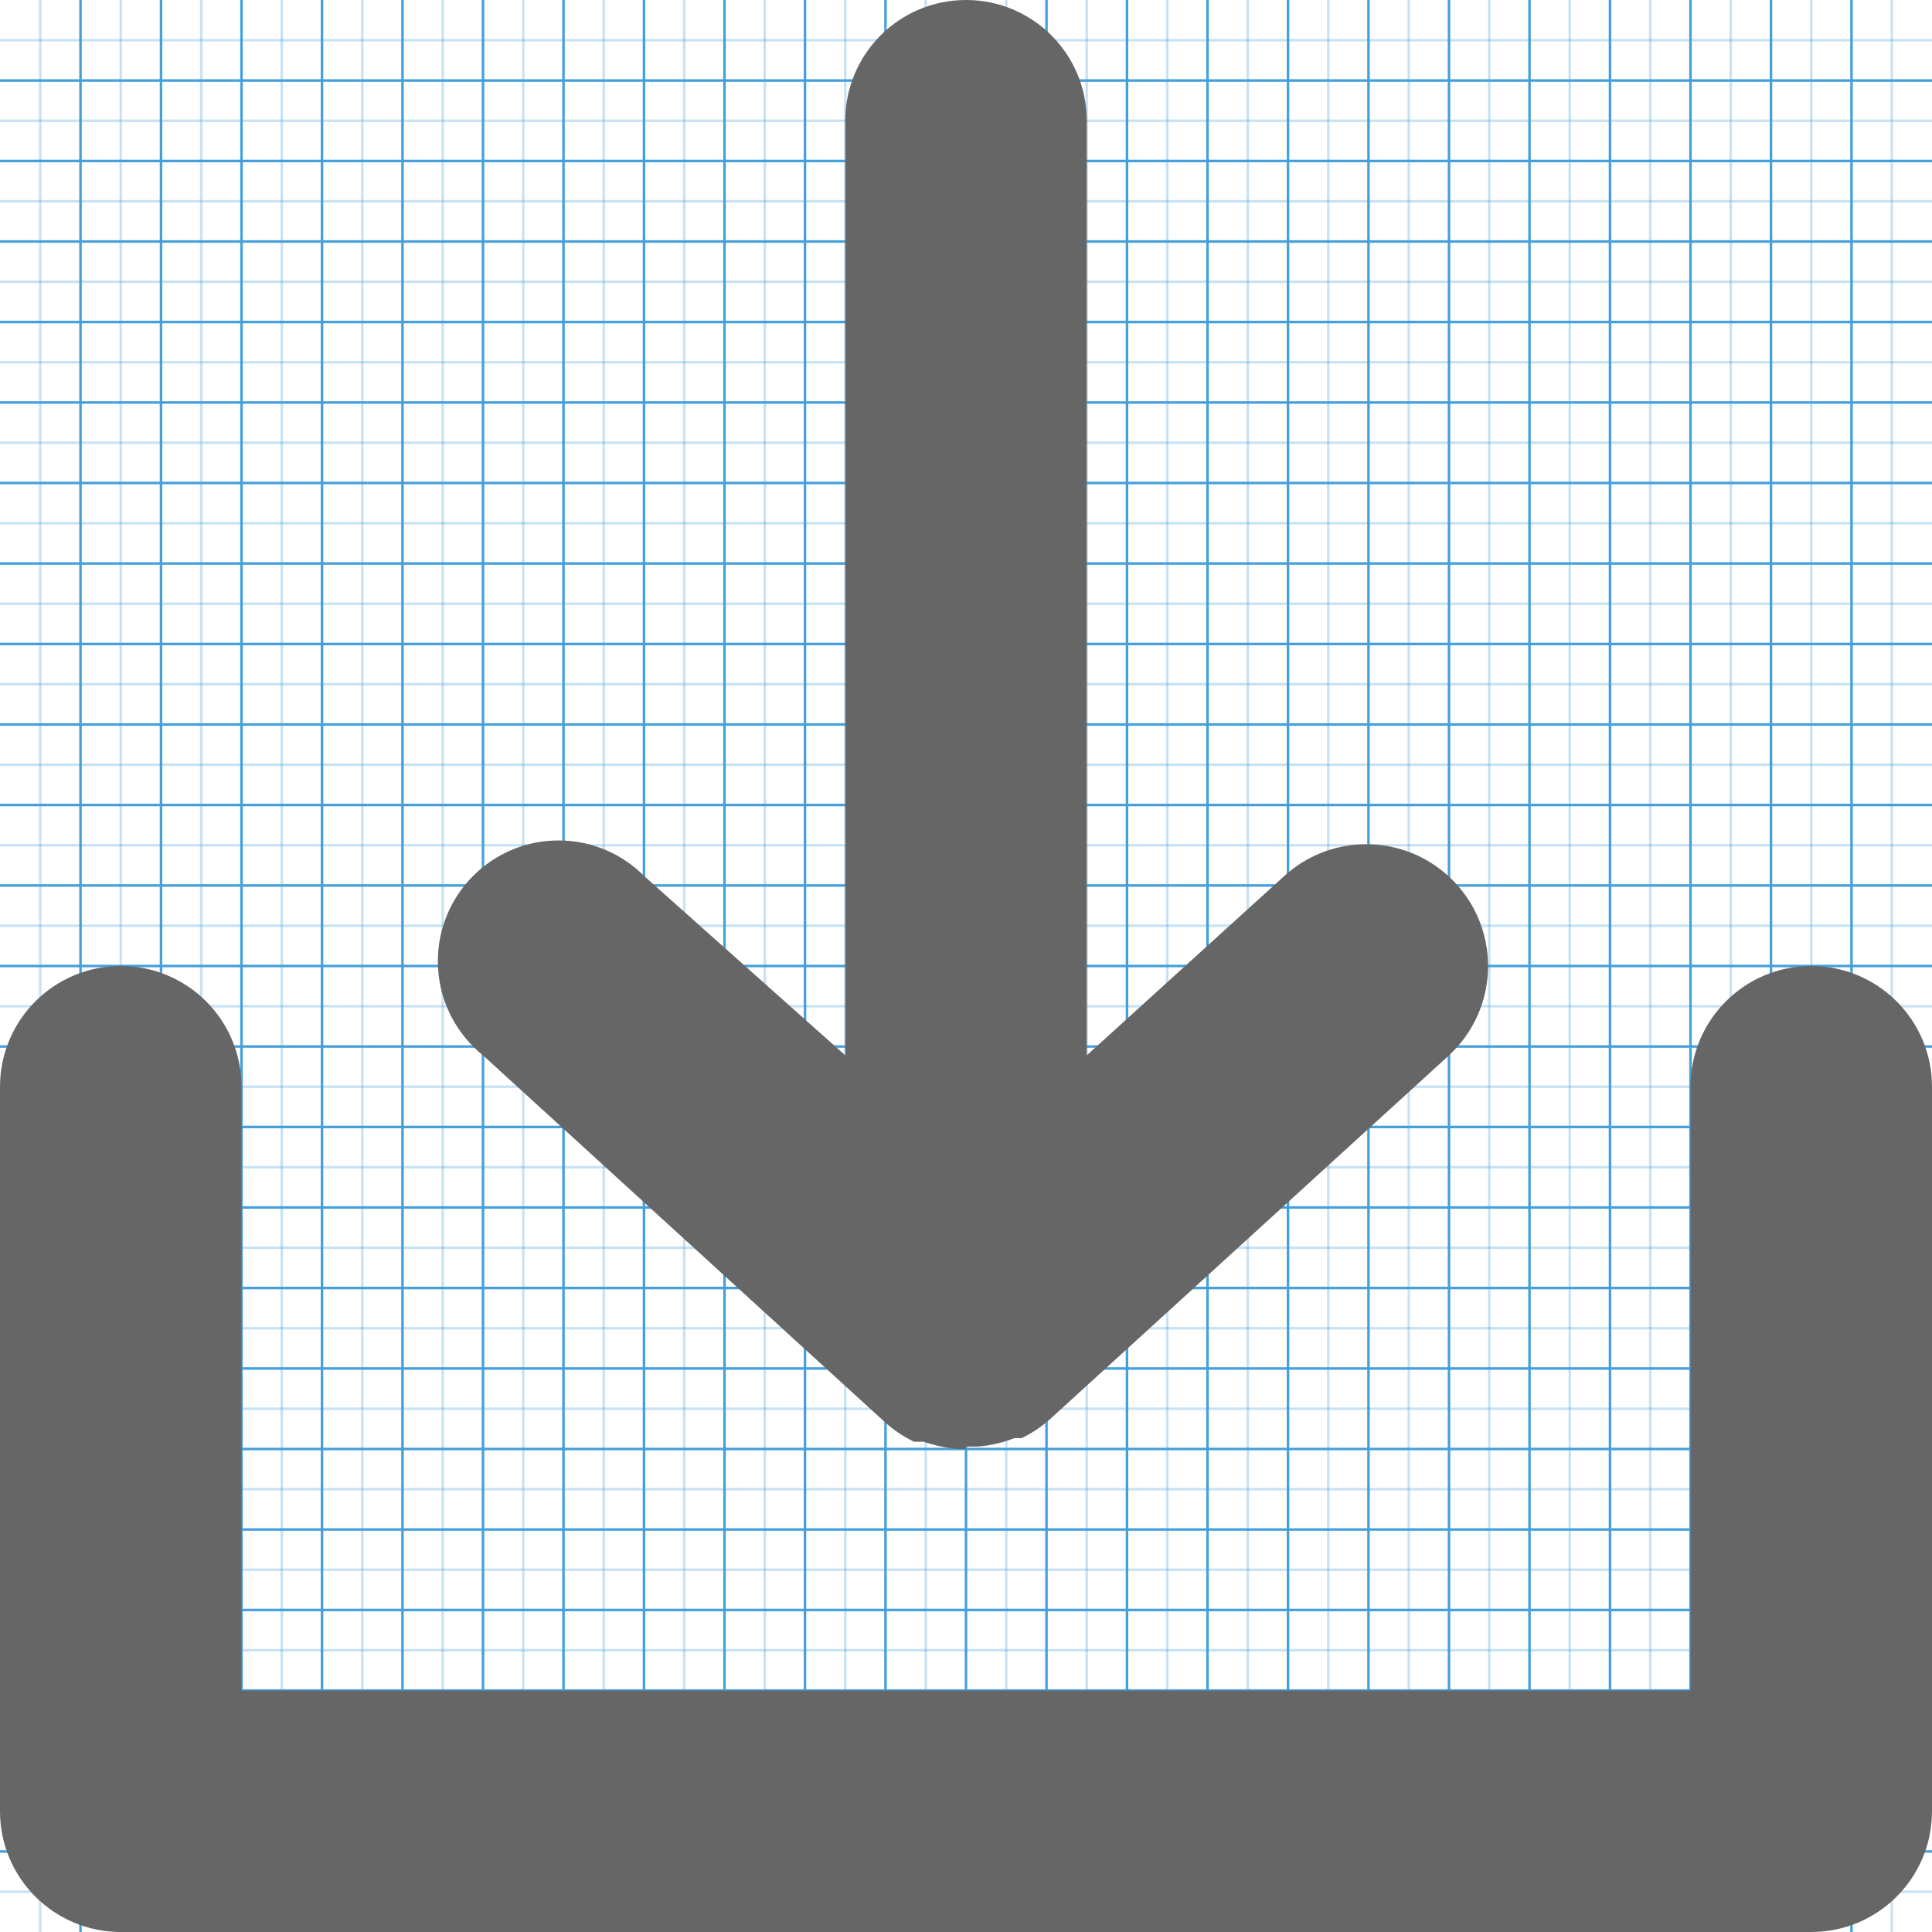
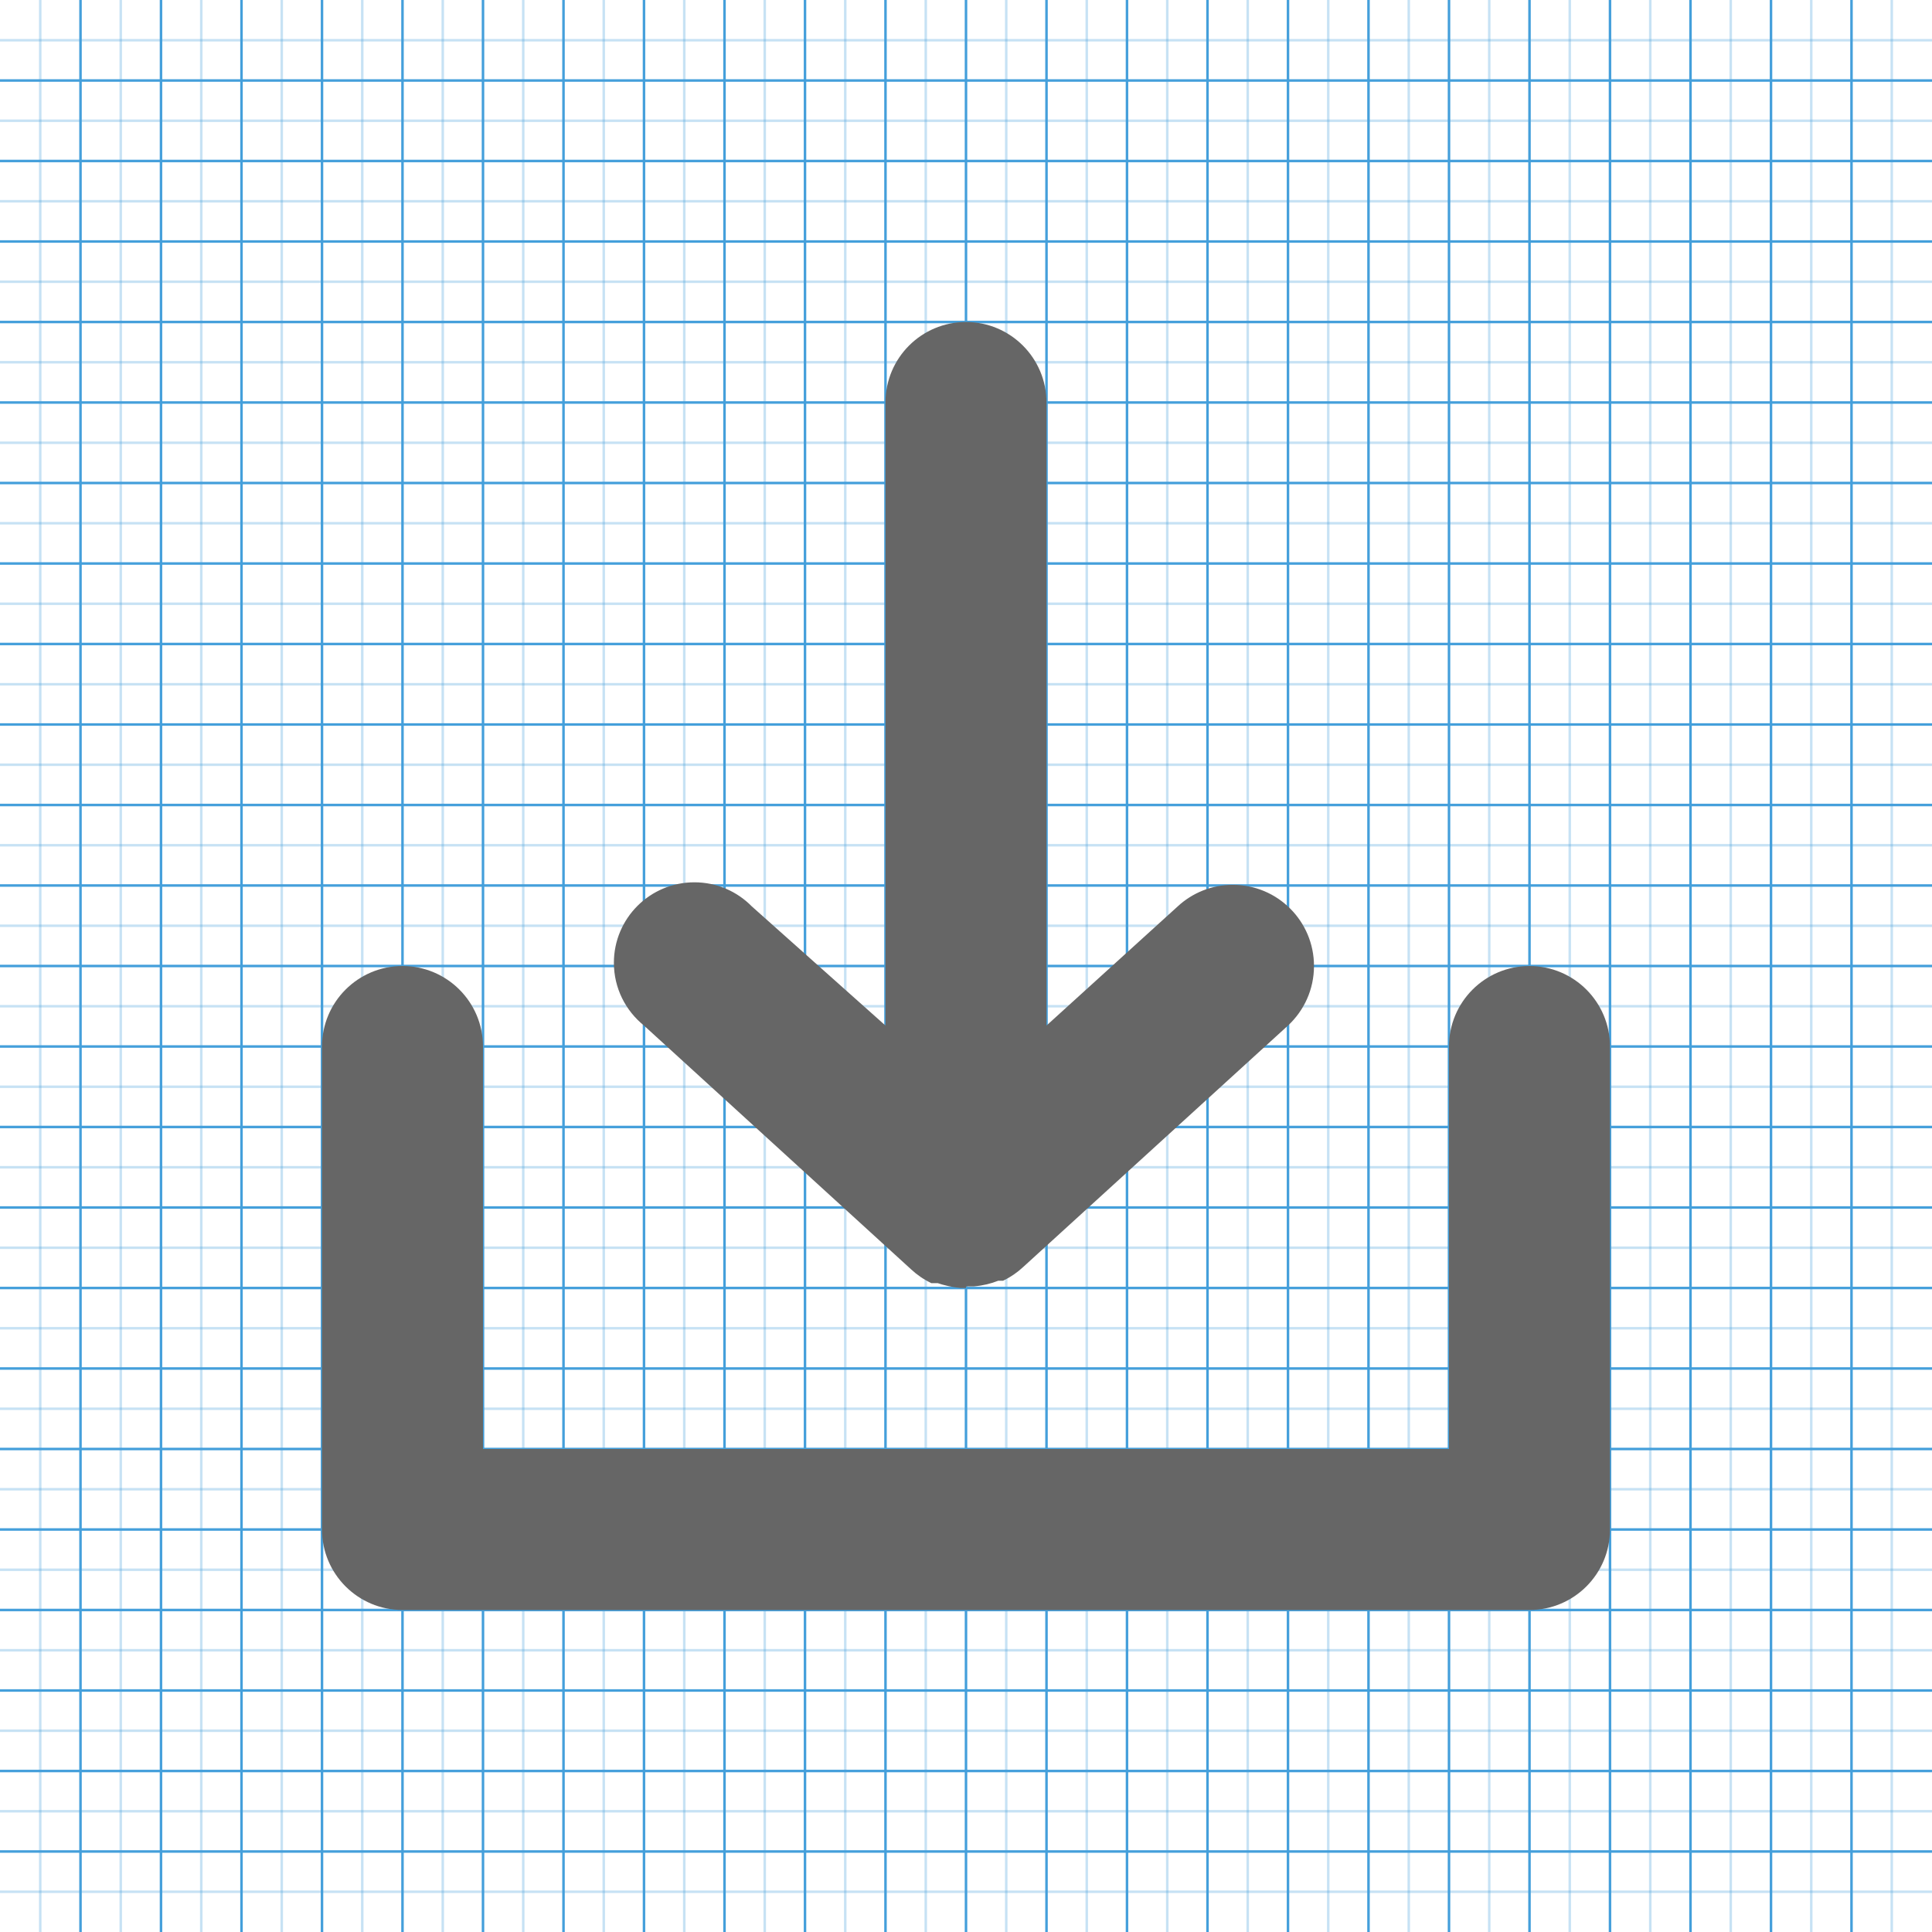
<svg xmlns="http://www.w3.org/2000/svg" version="1.1" width="768" height="768" viewBox="0 0 768 768">
  <g id="icomoon-ignore">
    <line stroke-width="1" x1="16" y1="0" x2="16" y2="768" stroke="#449FDB" opacity="0.3" />
    <line stroke-width="1" x1="32" y1="0" x2="32" y2="768" stroke="#449FDB" opacity="1" />
    <line stroke-width="1" x1="48" y1="0" x2="48" y2="768" stroke="#449FDB" opacity="0.3" />
    <line stroke-width="1" x1="64" y1="0" x2="64" y2="768" stroke="#449FDB" opacity="1" />
    <line stroke-width="1" x1="80" y1="0" x2="80" y2="768" stroke="#449FDB" opacity="0.3" />
    <line stroke-width="1" x1="96" y1="0" x2="96" y2="768" stroke="#449FDB" opacity="1" />
    <line stroke-width="1" x1="112" y1="0" x2="112" y2="768" stroke="#449FDB" opacity="0.3" />
    <line stroke-width="1" x1="128" y1="0" x2="128" y2="768" stroke="#449FDB" opacity="1" />
    <line stroke-width="1" x1="144" y1="0" x2="144" y2="768" stroke="#449FDB" opacity="0.3" />
    <line stroke-width="1" x1="160" y1="0" x2="160" y2="768" stroke="#449FDB" opacity="1" />
    <line stroke-width="1" x1="176" y1="0" x2="176" y2="768" stroke="#449FDB" opacity="0.3" />
    <line stroke-width="1" x1="192" y1="0" x2="192" y2="768" stroke="#449FDB" opacity="1" />
    <line stroke-width="1" x1="208" y1="0" x2="208" y2="768" stroke="#449FDB" opacity="0.3" />
    <line stroke-width="1" x1="224" y1="0" x2="224" y2="768" stroke="#449FDB" opacity="1" />
    <line stroke-width="1" x1="240" y1="0" x2="240" y2="768" stroke="#449FDB" opacity="0.3" />
    <line stroke-width="1" x1="256" y1="0" x2="256" y2="768" stroke="#449FDB" opacity="1" />
    <line stroke-width="1" x1="272" y1="0" x2="272" y2="768" stroke="#449FDB" opacity="0.3" />
    <line stroke-width="1" x1="288" y1="0" x2="288" y2="768" stroke="#449FDB" opacity="1" />
    <line stroke-width="1" x1="304" y1="0" x2="304" y2="768" stroke="#449FDB" opacity="0.3" />
    <line stroke-width="1" x1="320" y1="0" x2="320" y2="768" stroke="#449FDB" opacity="1" />
    <line stroke-width="1" x1="336" y1="0" x2="336" y2="768" stroke="#449FDB" opacity="0.3" />
    <line stroke-width="1" x1="352" y1="0" x2="352" y2="768" stroke="#449FDB" opacity="1" />
    <line stroke-width="1" x1="368" y1="0" x2="368" y2="768" stroke="#449FDB" opacity="0.3" />
    <line stroke-width="1" x1="384" y1="0" x2="384" y2="768" stroke="#449FDB" opacity="1" />
    <line stroke-width="1" x1="400" y1="0" x2="400" y2="768" stroke="#449FDB" opacity="0.3" />
    <line stroke-width="1" x1="416" y1="0" x2="416" y2="768" stroke="#449FDB" opacity="1" />
    <line stroke-width="1" x1="432" y1="0" x2="432" y2="768" stroke="#449FDB" opacity="0.3" />
    <line stroke-width="1" x1="448" y1="0" x2="448" y2="768" stroke="#449FDB" opacity="1" />
    <line stroke-width="1" x1="464" y1="0" x2="464" y2="768" stroke="#449FDB" opacity="0.3" />
    <line stroke-width="1" x1="480" y1="0" x2="480" y2="768" stroke="#449FDB" opacity="1" />
    <line stroke-width="1" x1="496" y1="0" x2="496" y2="768" stroke="#449FDB" opacity="0.3" />
    <line stroke-width="1" x1="512" y1="0" x2="512" y2="768" stroke="#449FDB" opacity="1" />
    <line stroke-width="1" x1="528" y1="0" x2="528" y2="768" stroke="#449FDB" opacity="0.3" />
    <line stroke-width="1" x1="544" y1="0" x2="544" y2="768" stroke="#449FDB" opacity="1" />
    <line stroke-width="1" x1="560" y1="0" x2="560" y2="768" stroke="#449FDB" opacity="0.3" />
    <line stroke-width="1" x1="576" y1="0" x2="576" y2="768" stroke="#449FDB" opacity="1" />
    <line stroke-width="1" x1="592" y1="0" x2="592" y2="768" stroke="#449FDB" opacity="0.3" />
    <line stroke-width="1" x1="608" y1="0" x2="608" y2="768" stroke="#449FDB" opacity="1" />
    <line stroke-width="1" x1="624" y1="0" x2="624" y2="768" stroke="#449FDB" opacity="0.3" />
    <line stroke-width="1" x1="640" y1="0" x2="640" y2="768" stroke="#449FDB" opacity="1" />
    <line stroke-width="1" x1="656" y1="0" x2="656" y2="768" stroke="#449FDB" opacity="0.3" />
    <line stroke-width="1" x1="672" y1="0" x2="672" y2="768" stroke="#449FDB" opacity="1" />
    <line stroke-width="1" x1="688" y1="0" x2="688" y2="768" stroke="#449FDB" opacity="0.3" />
    <line stroke-width="1" x1="704" y1="0" x2="704" y2="768" stroke="#449FDB" opacity="1" />
    <line stroke-width="1" x1="720" y1="0" x2="720" y2="768" stroke="#449FDB" opacity="0.3" />
    <line stroke-width="1" x1="736" y1="0" x2="736" y2="768" stroke="#449FDB" opacity="1" />
    <line stroke-width="1" x1="752" y1="0" x2="752" y2="768" stroke="#449FDB" opacity="0.3" />
    <line stroke-width="1" x1="0" y1="16" x2="768" y2="16" stroke="#449FDB" opacity="0.3" />
    <line stroke-width="1" x1="0" y1="32" x2="768" y2="32" stroke="#449FDB" opacity="1" />
    <line stroke-width="1" x1="0" y1="48" x2="768" y2="48" stroke="#449FDB" opacity="0.3" />
    <line stroke-width="1" x1="0" y1="64" x2="768" y2="64" stroke="#449FDB" opacity="1" />
    <line stroke-width="1" x1="0" y1="80" x2="768" y2="80" stroke="#449FDB" opacity="0.3" />
    <line stroke-width="1" x1="0" y1="96" x2="768" y2="96" stroke="#449FDB" opacity="1" />
    <line stroke-width="1" x1="0" y1="112" x2="768" y2="112" stroke="#449FDB" opacity="0.3" />
    <line stroke-width="1" x1="0" y1="128" x2="768" y2="128" stroke="#449FDB" opacity="1" />
    <line stroke-width="1" x1="0" y1="144" x2="768" y2="144" stroke="#449FDB" opacity="0.3" />
    <line stroke-width="1" x1="0" y1="160" x2="768" y2="160" stroke="#449FDB" opacity="1" />
    <line stroke-width="1" x1="0" y1="176" x2="768" y2="176" stroke="#449FDB" opacity="0.3" />
    <line stroke-width="1" x1="0" y1="192" x2="768" y2="192" stroke="#449FDB" opacity="1" />
    <line stroke-width="1" x1="0" y1="208" x2="768" y2="208" stroke="#449FDB" opacity="0.3" />
    <line stroke-width="1" x1="0" y1="224" x2="768" y2="224" stroke="#449FDB" opacity="1" />
    <line stroke-width="1" x1="0" y1="240" x2="768" y2="240" stroke="#449FDB" opacity="0.3" />
    <line stroke-width="1" x1="0" y1="256" x2="768" y2="256" stroke="#449FDB" opacity="1" />
    <line stroke-width="1" x1="0" y1="272" x2="768" y2="272" stroke="#449FDB" opacity="0.3" />
    <line stroke-width="1" x1="0" y1="288" x2="768" y2="288" stroke="#449FDB" opacity="1" />
    <line stroke-width="1" x1="0" y1="304" x2="768" y2="304" stroke="#449FDB" opacity="0.3" />
    <line stroke-width="1" x1="0" y1="320" x2="768" y2="320" stroke="#449FDB" opacity="1" />
    <line stroke-width="1" x1="0" y1="336" x2="768" y2="336" stroke="#449FDB" opacity="0.3" />
    <line stroke-width="1" x1="0" y1="352" x2="768" y2="352" stroke="#449FDB" opacity="1" />
    <line stroke-width="1" x1="0" y1="368" x2="768" y2="368" stroke="#449FDB" opacity="0.3" />
    <line stroke-width="1" x1="0" y1="384" x2="768" y2="384" stroke="#449FDB" opacity="1" />
    <line stroke-width="1" x1="0" y1="400" x2="768" y2="400" stroke="#449FDB" opacity="0.3" />
    <line stroke-width="1" x1="0" y1="416" x2="768" y2="416" stroke="#449FDB" opacity="1" />
    <line stroke-width="1" x1="0" y1="432" x2="768" y2="432" stroke="#449FDB" opacity="0.3" />
    <line stroke-width="1" x1="0" y1="448" x2="768" y2="448" stroke="#449FDB" opacity="1" />
    <line stroke-width="1" x1="0" y1="464" x2="768" y2="464" stroke="#449FDB" opacity="0.3" />
    <line stroke-width="1" x1="0" y1="480" x2="768" y2="480" stroke="#449FDB" opacity="1" />
    <line stroke-width="1" x1="0" y1="496" x2="768" y2="496" stroke="#449FDB" opacity="0.3" />
    <line stroke-width="1" x1="0" y1="512" x2="768" y2="512" stroke="#449FDB" opacity="1" />
    <line stroke-width="1" x1="0" y1="528" x2="768" y2="528" stroke="#449FDB" opacity="0.3" />
    <line stroke-width="1" x1="0" y1="544" x2="768" y2="544" stroke="#449FDB" opacity="1" />
    <line stroke-width="1" x1="0" y1="560" x2="768" y2="560" stroke="#449FDB" opacity="0.3" />
    <line stroke-width="1" x1="0" y1="576" x2="768" y2="576" stroke="#449FDB" opacity="1" />
    <line stroke-width="1" x1="0" y1="592" x2="768" y2="592" stroke="#449FDB" opacity="0.3" />
    <line stroke-width="1" x1="0" y1="608" x2="768" y2="608" stroke="#449FDB" opacity="1" />
    <line stroke-width="1" x1="0" y1="624" x2="768" y2="624" stroke="#449FDB" opacity="0.3" />
    <line stroke-width="1" x1="0" y1="640" x2="768" y2="640" stroke="#449FDB" opacity="1" />
    <line stroke-width="1" x1="0" y1="656" x2="768" y2="656" stroke="#449FDB" opacity="0.3" />
    <line stroke-width="1" x1="0" y1="672" x2="768" y2="672" stroke="#449FDB" opacity="1" />
    <line stroke-width="1" x1="0" y1="688" x2="768" y2="688" stroke="#449FDB" opacity="0.3" />
    <line stroke-width="1" x1="0" y1="704" x2="768" y2="704" stroke="#449FDB" opacity="1" />
    <line stroke-width="1" x1="0" y1="720" x2="768" y2="720" stroke="#449FDB" opacity="0.3" />
    <line stroke-width="1" x1="0" y1="736" x2="768" y2="736" stroke="#449FDB" opacity="1" />
    <line stroke-width="1" x1="0" y1="752" x2="768" y2="752" stroke="#449FDB" opacity="0.3" />
  </g>
-   <path fill="#666" d="M720 768h-672c-26.509 0-48-21.49-48-48v0-288c0-26.51 21.491-48 48-48s48 21.49 48 48v0 240h576v-240c0-26.51 21.49-48 48-48s48 21.49 48 48v0 288c0 26.51-21.49 48-48 48v0z" />
-   <path fill="#666" d="M384 576h-3.36c-4.974-0.5-9.532-1.517-13.868-3.008l0.428 0.128h-3.84c-4.601-2.224-8.555-4.951-12.029-8.186l0.029 0.026-159.36-145.44c-10.981-8.87-17.945-22.335-17.945-37.426 0-26.51 21.49-48 48-48 13.417 0 25.548 5.504 34.258 14.378l0.007 0.007 79.68 71.040v-371.52c0-26.509 21.49-48 48-48s48 21.491 48 48v0 371.52l78.24-71.040c8.606-7.984 20.171-12.882 32.88-12.882 26.731 0 48.402 21.671 48.402 48.402 0 14.023-5.963 26.652-15.491 35.491l-0.031 0.029-157.92 144c-3.445 3.209-7.399 5.936-11.715 8.035l-0.285 0.125h-2.88c-4.216 1.693-9.101 2.885-14.197 3.345l-0.202 0.015h-4.8z" />
+   <path fill="#666" d="M607.998 640.002h-448.002c-17.672 0-31.998-14.326-31.998-31.998v0-192c0-17.672 14.327-31.998 31.998-31.998s31.998 14.326 31.998 31.998v0 160.002h384v-160.002c0-17.672 14.327-31.998 31.998-31.998s31.998 14.326 31.998 31.998v0 192c0 17.672-14.327 31.998-31.998 31.998v0z" />
+   <path fill="#666" d="M384 511.998h-2.238c-3.318-0.332-6.354-1.012-9.246-2.006l0.284 0.086h-2.562c-3.066-1.482-5.705-3.301-8.021-5.456l0.018 0.018-106.242-96.96c-7.321-5.912-11.963-14.889-11.963-24.952 0-17.672 14.326-31.998 31.998-31.998 8.946 0 17.034 3.668 22.84 9.584l0.006 0.006 53.118 47.358v-247.68c0-17.672 14.326-31.998 31.998-31.998s31.998 14.327 31.998 31.998v0 247.68l52.158-47.358c5.738-5.322 13.446-8.586 21.918-8.586 17.822 0 32.268 14.447 32.268 32.268 0 9.349-3.976 17.766-10.326 23.66l-0.019 0.018-105.282 96c-2.298 2.141-4.933 3.956-7.809 5.358l-0.189 0.083h-1.92c-2.812 1.129-6.066 1.924-9.464 2.229l-0.137 0.009h-3.198z" />
</svg>
